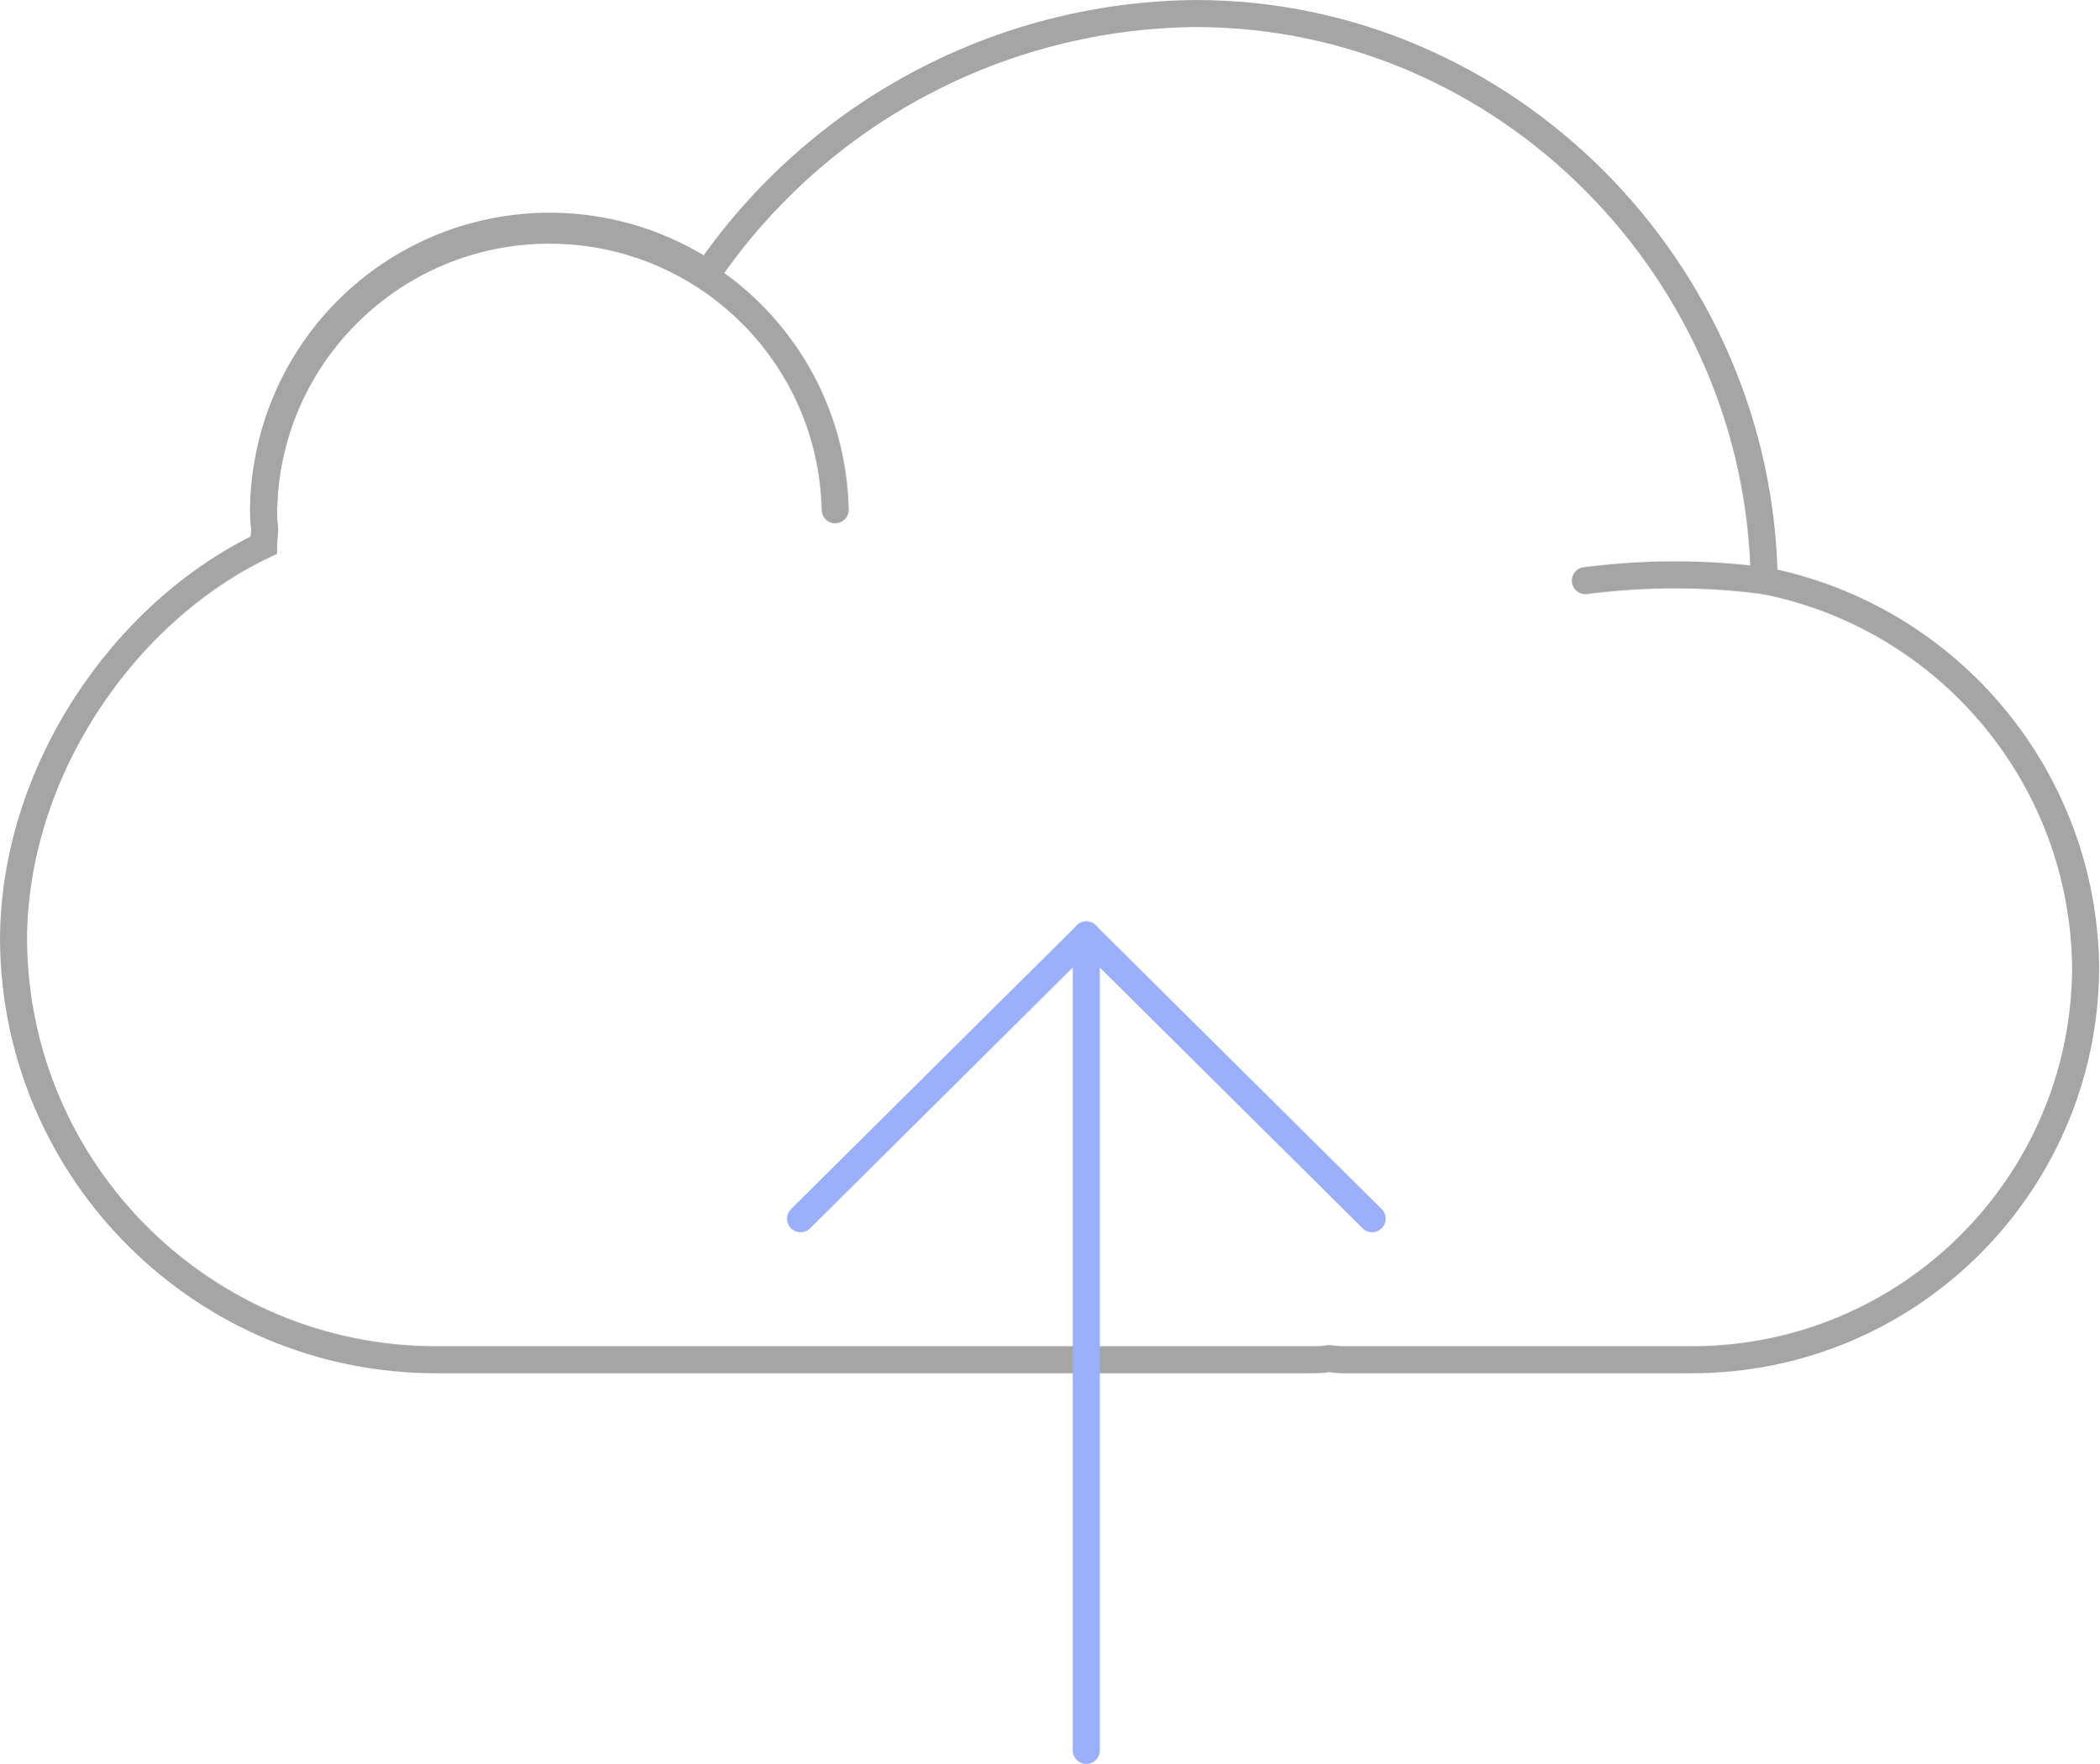
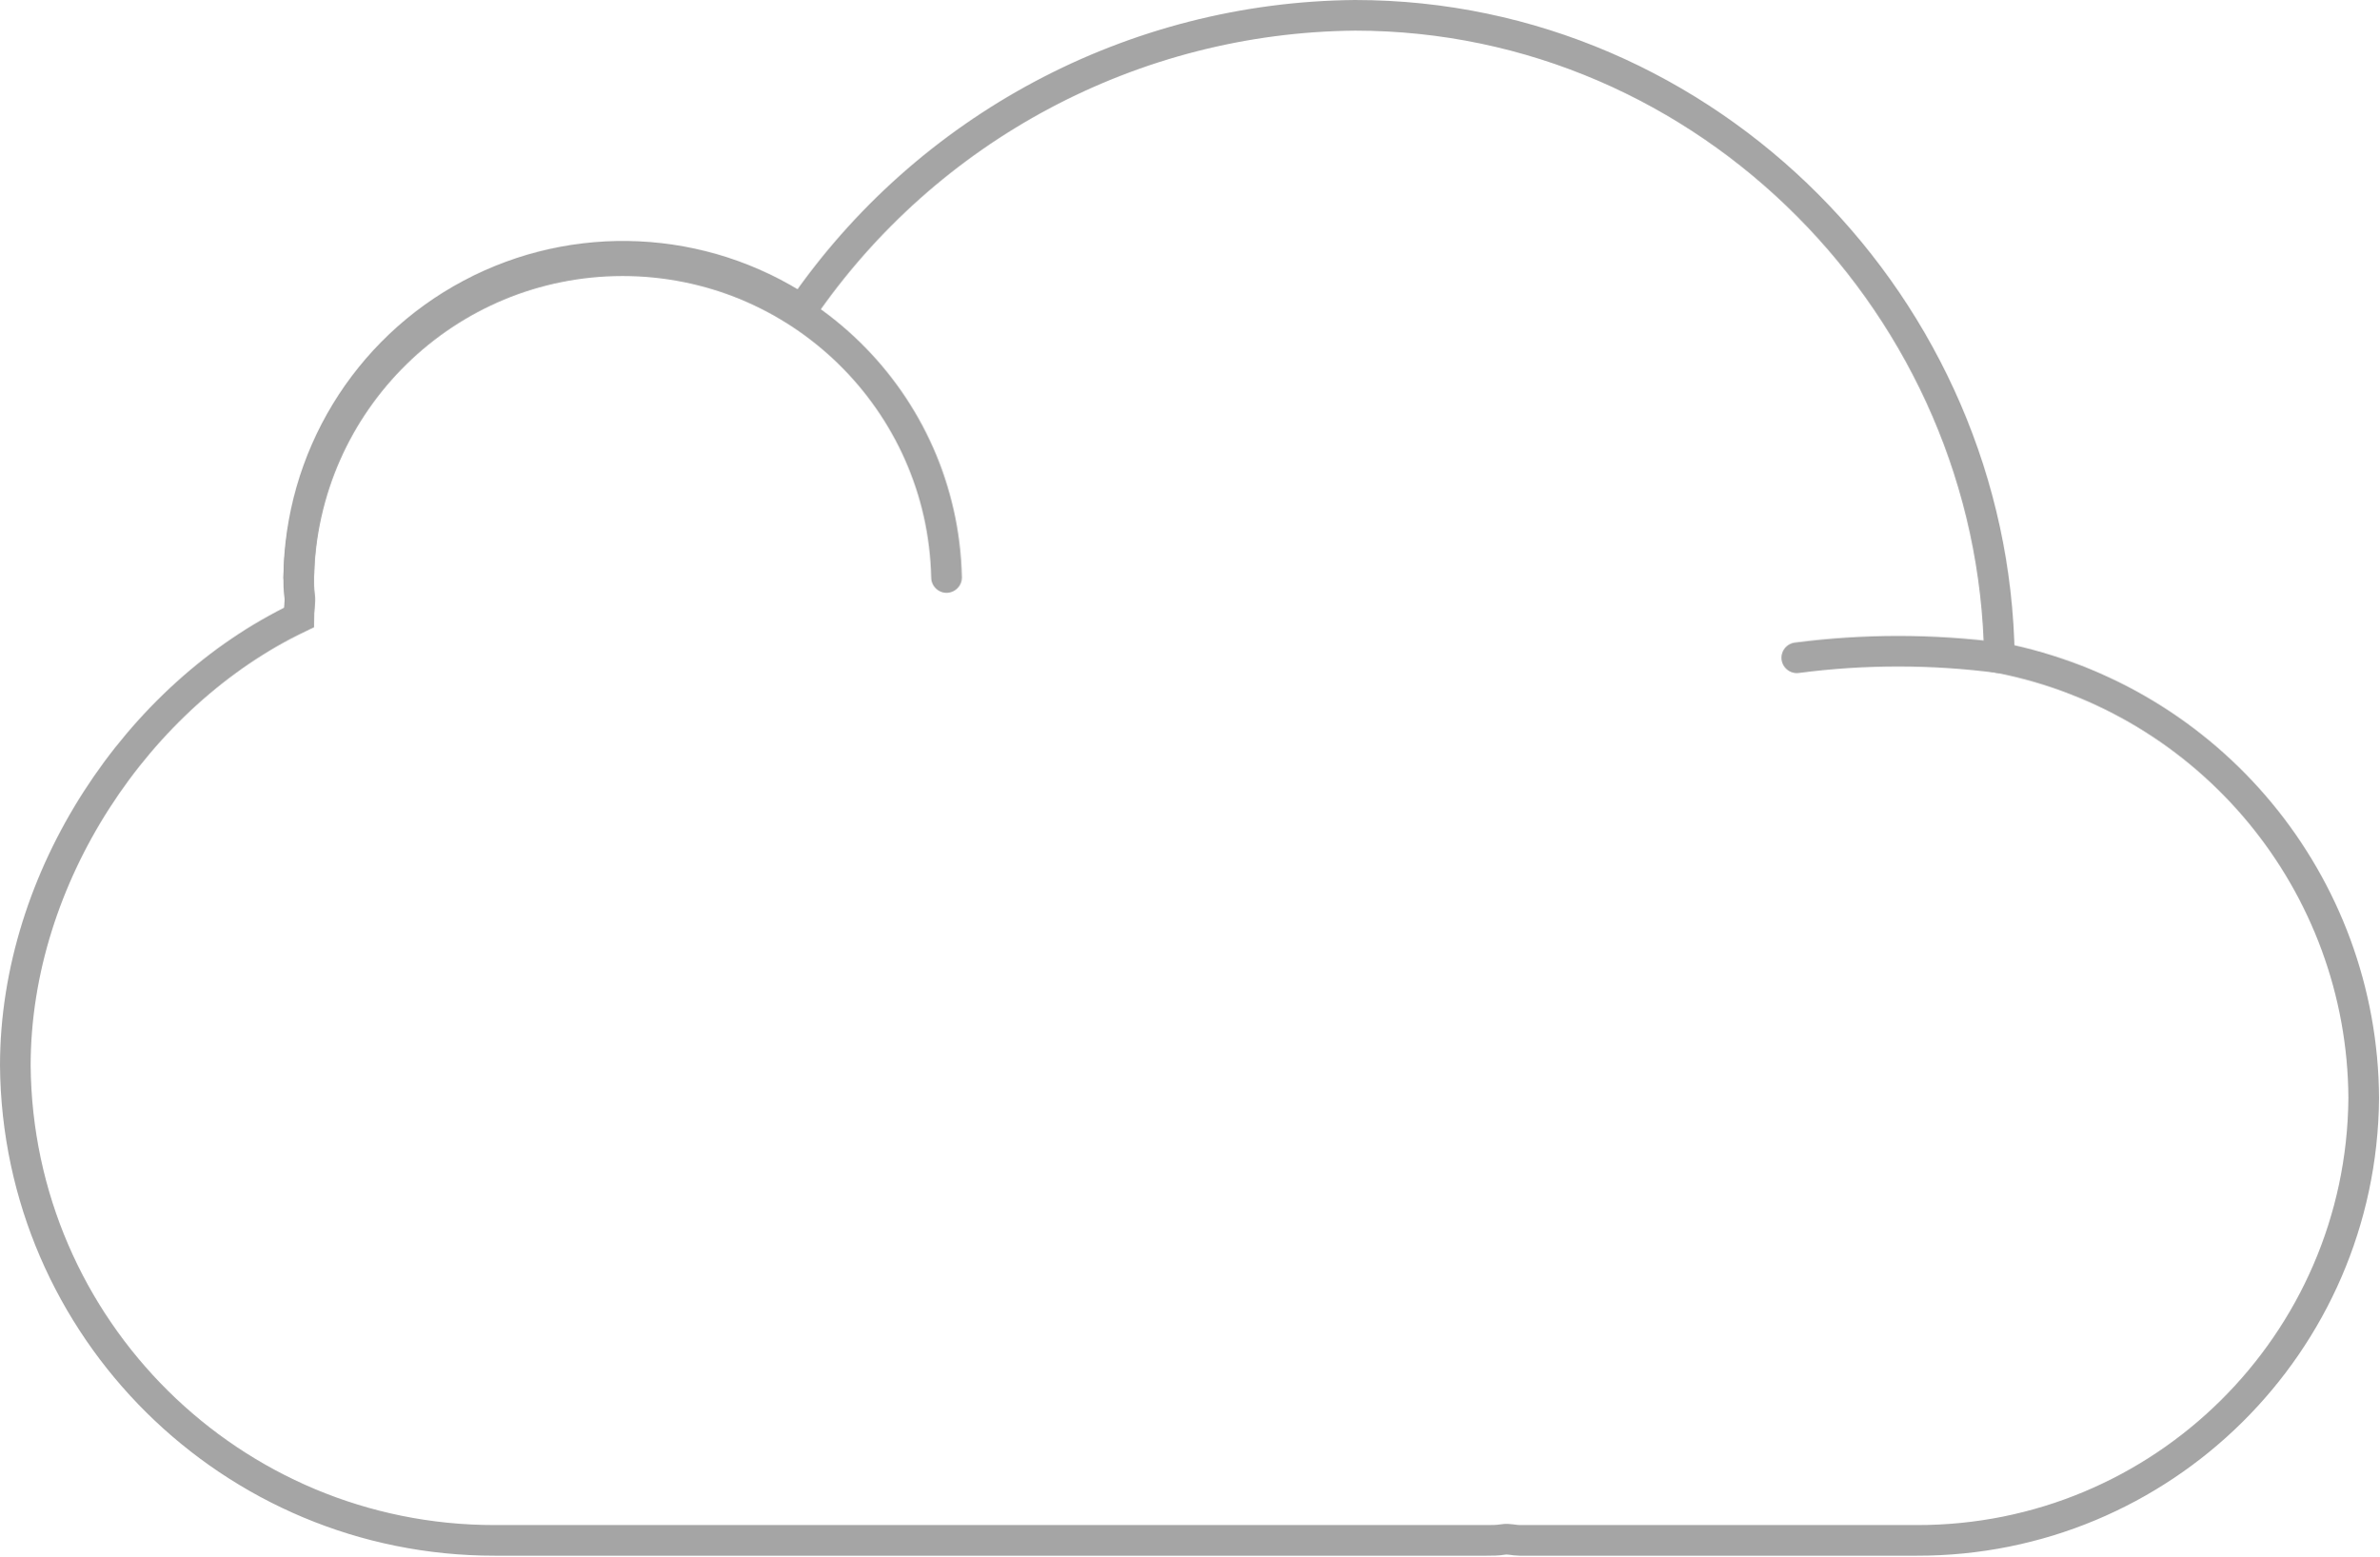
- <svg xmlns="http://www.w3.org/2000/svg" viewBox="0 0 155.23 130.45">
+ <svg xmlns="http://www.w3.org/2000/svg" viewBox="0 0 155.23 101.61">
  <defs>
    <style>
      .cls-1 {
        opacity: 0.5;
      }

      .cls-2 {
        fill: none;
      }

      .cls-2, .cls-3 {
        stroke: #4c4c4c;
+         stroke-linecap: round;
        stroke-miterlimit: 10;
-       }
- 
-       .cls-2, .cls-3, .cls-4 {
-         stroke-linecap: round;
        stroke-width: 2px;
      }

      .cls-3 {
        fill: #7fabda;
-       }
- 
-       .cls-4 {
-         fill: #f13e41;
-         stroke: #355ff2;
-         stroke-linejoin: round;
      }
    </style>
  </defs>
  <g id="Layer_2" data-name="Layer 2">
    <g id="content">
      <g id="cloud" class="cls-1">
        <g>
          <path class="cls-2" d="M130.46,42.94C130.16,20.14,111.46,1,88.41,1A44.26,44.26,0,0,0,52.31,20.23,21.16,21.16,0,0,0,19.49,37.7c0,.4,0,.79.06,1.19s-.06,1-.06,1.43C9,45.33,1,57.25,1,69.56a31.26,31.26,0,0,0,31.29,31H97c.36,0,.72,0,1.08-.06s.72.06,1.08.06h25.9A29.11,29.11,0,0,0,154.23,71.7,29.46,29.46,0,0,0,130.46,42.94Z" />
          <path class="cls-3" d="M130.46,42.94a51.37,51.37,0,0,0-13.22,0" />
          <path class="cls-2" d="M19.49,37.7a21.14,21.14,0,0,1,42.27,0" />
        </g>
-         <g>
-           <line class="cls-4" x1="80.33" y1="129.45" x2="80.33" y2="69.15" />
-           <line class="cls-4" x1="80.33" y1="69.15" x2="101.47" y2="90.13" />
-           <line class="cls-4" x1="59.2" y1="90.13" x2="80.33" y2="69.15" />
-         </g>
      </g>
    </g>
  </g>
</svg>
